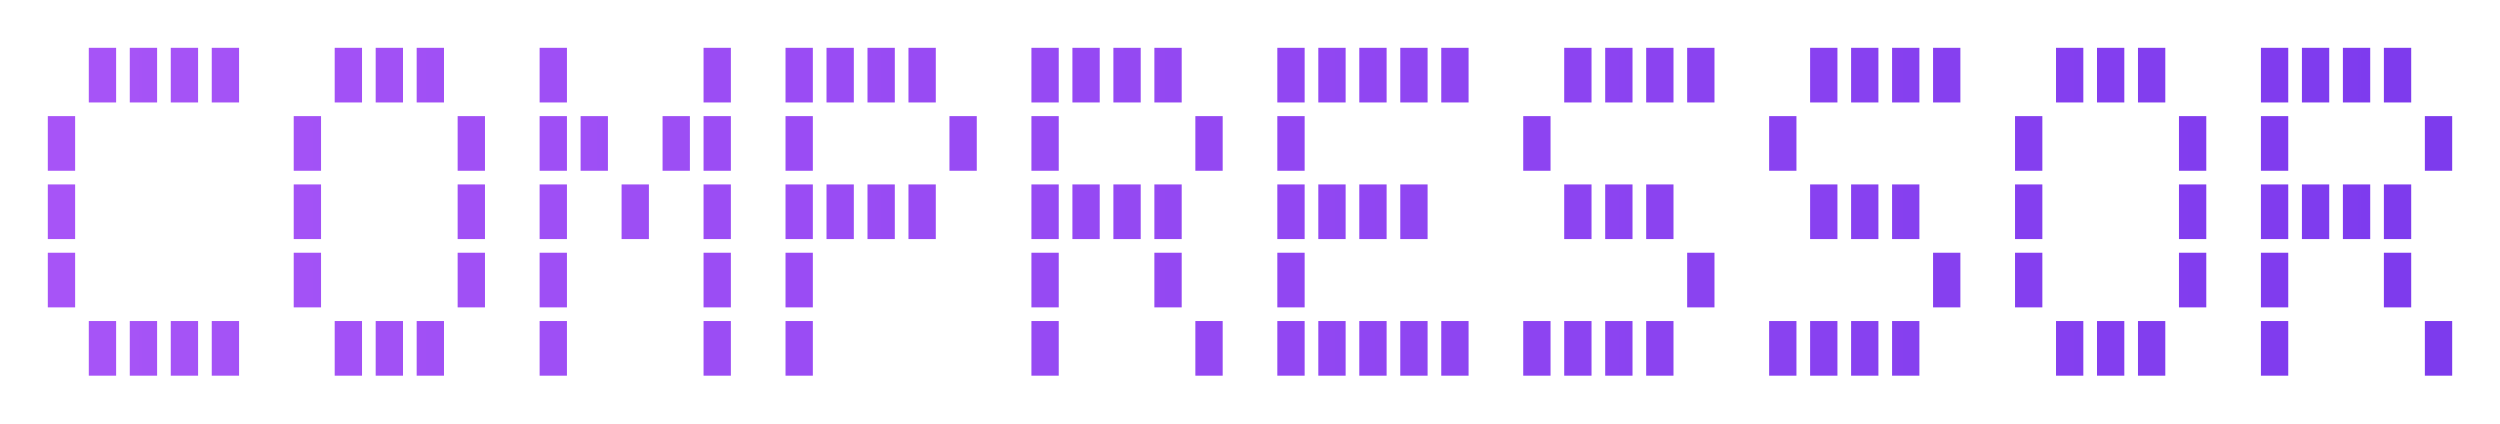
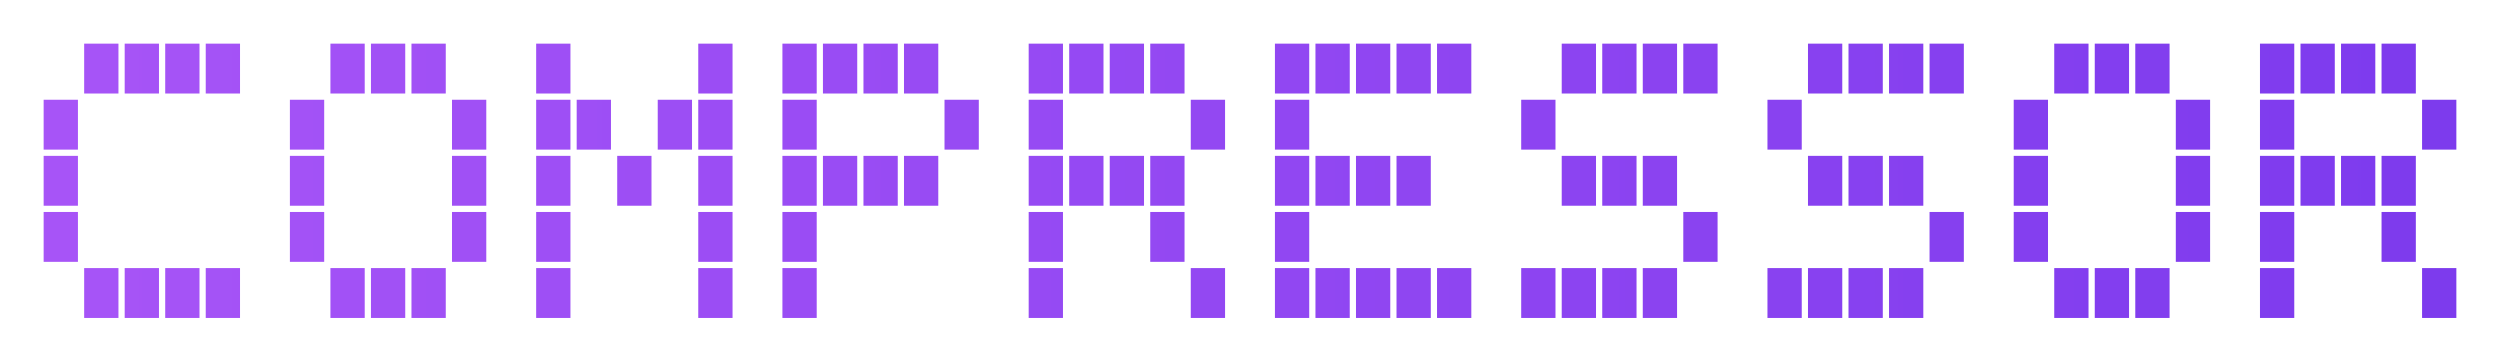
- <svg xmlns="http://www.w3.org/2000/svg" width="732" height="124" viewBox="0 0 732 124" role="img" aria-label="compressor">
+ <svg xmlns="http://www.w3.org/2000/svg" width="802" height="116" viewBox="0 0 802 116" role="img" aria-label="compressor">
  <defs>
-     <linearGradient id="px" gradientUnits="userSpaceOnUse" x1="0" y1="0" x2="732" y2="0">
+     <linearGradient id="px" gradientUnits="userSpaceOnUse" x1="0" y1="0" x2="802" y2="0">
      <stop offset="0" stop-color="#a855f7" />
      <stop offset="1" stop-color="#7c3aed" />
    </linearGradient>
  </defs>
-   <rect x="26" y="14" width="8" height="16" fill="url(#px)" />
-   <rect x="38" y="14" width="8" height="16" fill="url(#px)" />
-   <rect x="50" y="14" width="8" height="16" fill="url(#px)" />
-   <rect x="62" y="14" width="8" height="16" fill="url(#px)" />
-   <rect x="14" y="34" width="8" height="16" fill="url(#px)" />
-   <rect x="14" y="54" width="8" height="16" fill="url(#px)" />
-   <rect x="14" y="74" width="8" height="16" fill="url(#px)" />
-   <rect x="26" y="94" width="8" height="16" fill="url(#px)" />
-   <rect x="38" y="94" width="8" height="16" fill="url(#px)" />
-   <rect x="50" y="94" width="8" height="16" fill="url(#px)" />
-   <rect x="62" y="94" width="8" height="16" fill="url(#px)" />
-   <rect x="98" y="14" width="8" height="16" fill="url(#px)" />
-   <rect x="110" y="14" width="8" height="16" fill="url(#px)" />
-   <rect x="122" y="14" width="8" height="16" fill="url(#px)" />
-   <rect x="86" y="34" width="8" height="16" fill="url(#px)" />
-   <rect x="134" y="34" width="8" height="16" fill="url(#px)" />
-   <rect x="86" y="54" width="8" height="16" fill="url(#px)" />
-   <rect x="134" y="54" width="8" height="16" fill="url(#px)" />
-   <rect x="86" y="74" width="8" height="16" fill="url(#px)" />
-   <rect x="134" y="74" width="8" height="16" fill="url(#px)" />
-   <rect x="98" y="94" width="8" height="16" fill="url(#px)" />
-   <rect x="110" y="94" width="8" height="16" fill="url(#px)" />
-   <rect x="122" y="94" width="8" height="16" fill="url(#px)" />
-   <rect x="158" y="14" width="8" height="16" fill="url(#px)" />
-   <rect x="206" y="14" width="8" height="16" fill="url(#px)" />
-   <rect x="158" y="34" width="8" height="16" fill="url(#px)" />
-   <rect x="170" y="34" width="8" height="16" fill="url(#px)" />
-   <rect x="194" y="34" width="8" height="16" fill="url(#px)" />
-   <rect x="206" y="34" width="8" height="16" fill="url(#px)" />
-   <rect x="158" y="54" width="8" height="16" fill="url(#px)" />
-   <rect x="182" y="54" width="8" height="16" fill="url(#px)" />
-   <rect x="206" y="54" width="8" height="16" fill="url(#px)" />
-   <rect x="158" y="74" width="8" height="16" fill="url(#px)" />
-   <rect x="206" y="74" width="8" height="16" fill="url(#px)" />
-   <rect x="158" y="94" width="8" height="16" fill="url(#px)" />
-   <rect x="206" y="94" width="8" height="16" fill="url(#px)" />
-   <rect x="230" y="14" width="8" height="16" fill="url(#px)" />
-   <rect x="242" y="14" width="8" height="16" fill="url(#px)" />
-   <rect x="254" y="14" width="8" height="16" fill="url(#px)" />
-   <rect x="266" y="14" width="8" height="16" fill="url(#px)" />
-   <rect x="230" y="34" width="8" height="16" fill="url(#px)" />
-   <rect x="278" y="34" width="8" height="16" fill="url(#px)" />
-   <rect x="230" y="54" width="8" height="16" fill="url(#px)" />
-   <rect x="242" y="54" width="8" height="16" fill="url(#px)" />
-   <rect x="254" y="54" width="8" height="16" fill="url(#px)" />
-   <rect x="266" y="54" width="8" height="16" fill="url(#px)" />
-   <rect x="230" y="74" width="8" height="16" fill="url(#px)" />
-   <rect x="230" y="94" width="8" height="16" fill="url(#px)" />
-   <rect x="302" y="14" width="8" height="16" fill="url(#px)" />
-   <rect x="314" y="14" width="8" height="16" fill="url(#px)" />
-   <rect x="326" y="14" width="8" height="16" fill="url(#px)" />
-   <rect x="338" y="14" width="8" height="16" fill="url(#px)" />
-   <rect x="302" y="34" width="8" height="16" fill="url(#px)" />
-   <rect x="350" y="34" width="8" height="16" fill="url(#px)" />
-   <rect x="302" y="54" width="8" height="16" fill="url(#px)" />
-   <rect x="314" y="54" width="8" height="16" fill="url(#px)" />
-   <rect x="326" y="54" width="8" height="16" fill="url(#px)" />
-   <rect x="338" y="54" width="8" height="16" fill="url(#px)" />
-   <rect x="302" y="74" width="8" height="16" fill="url(#px)" />
-   <rect x="338" y="74" width="8" height="16" fill="url(#px)" />
-   <rect x="302" y="94" width="8" height="16" fill="url(#px)" />
-   <rect x="350" y="94" width="8" height="16" fill="url(#px)" />
-   <rect x="374" y="14" width="8" height="16" fill="url(#px)" />
-   <rect x="386" y="14" width="8" height="16" fill="url(#px)" />
-   <rect x="398" y="14" width="8" height="16" fill="url(#px)" />
-   <rect x="410" y="14" width="8" height="16" fill="url(#px)" />
-   <rect x="422" y="14" width="8" height="16" fill="url(#px)" />
-   <rect x="374" y="34" width="8" height="16" fill="url(#px)" />
-   <rect x="374" y="54" width="8" height="16" fill="url(#px)" />
-   <rect x="386" y="54" width="8" height="16" fill="url(#px)" />
-   <rect x="398" y="54" width="8" height="16" fill="url(#px)" />
-   <rect x="410" y="54" width="8" height="16" fill="url(#px)" />
-   <rect x="374" y="74" width="8" height="16" fill="url(#px)" />
-   <rect x="374" y="94" width="8" height="16" fill="url(#px)" />
-   <rect x="386" y="94" width="8" height="16" fill="url(#px)" />
-   <rect x="398" y="94" width="8" height="16" fill="url(#px)" />
-   <rect x="410" y="94" width="8" height="16" fill="url(#px)" />
-   <rect x="422" y="94" width="8" height="16" fill="url(#px)" />
-   <rect x="458" y="14" width="8" height="16" fill="url(#px)" />
-   <rect x="470" y="14" width="8" height="16" fill="url(#px)" />
-   <rect x="482" y="14" width="8" height="16" fill="url(#px)" />
-   <rect x="494" y="14" width="8" height="16" fill="url(#px)" />
-   <rect x="446" y="34" width="8" height="16" fill="url(#px)" />
-   <rect x="458" y="54" width="8" height="16" fill="url(#px)" />
-   <rect x="470" y="54" width="8" height="16" fill="url(#px)" />
-   <rect x="482" y="54" width="8" height="16" fill="url(#px)" />
-   <rect x="494" y="74" width="8" height="16" fill="url(#px)" />
-   <rect x="446" y="94" width="8" height="16" fill="url(#px)" />
-   <rect x="458" y="94" width="8" height="16" fill="url(#px)" />
-   <rect x="470" y="94" width="8" height="16" fill="url(#px)" />
-   <rect x="482" y="94" width="8" height="16" fill="url(#px)" />
-   <rect x="530" y="14" width="8" height="16" fill="url(#px)" />
-   <rect x="542" y="14" width="8" height="16" fill="url(#px)" />
-   <rect x="554" y="14" width="8" height="16" fill="url(#px)" />
-   <rect x="566" y="14" width="8" height="16" fill="url(#px)" />
-   <rect x="518" y="34" width="8" height="16" fill="url(#px)" />
-   <rect x="530" y="54" width="8" height="16" fill="url(#px)" />
-   <rect x="542" y="54" width="8" height="16" fill="url(#px)" />
-   <rect x="554" y="54" width="8" height="16" fill="url(#px)" />
-   <rect x="566" y="74" width="8" height="16" fill="url(#px)" />
-   <rect x="518" y="94" width="8" height="16" fill="url(#px)" />
-   <rect x="530" y="94" width="8" height="16" fill="url(#px)" />
-   <rect x="542" y="94" width="8" height="16" fill="url(#px)" />
-   <rect x="554" y="94" width="8" height="16" fill="url(#px)" />
-   <rect x="602" y="14" width="8" height="16" fill="url(#px)" />
-   <rect x="614" y="14" width="8" height="16" fill="url(#px)" />
-   <rect x="626" y="14" width="8" height="16" fill="url(#px)" />
-   <rect x="590" y="34" width="8" height="16" fill="url(#px)" />
-   <rect x="638" y="34" width="8" height="16" fill="url(#px)" />
-   <rect x="590" y="54" width="8" height="16" fill="url(#px)" />
-   <rect x="638" y="54" width="8" height="16" fill="url(#px)" />
-   <rect x="590" y="74" width="8" height="16" fill="url(#px)" />
-   <rect x="638" y="74" width="8" height="16" fill="url(#px)" />
-   <rect x="602" y="94" width="8" height="16" fill="url(#px)" />
-   <rect x="614" y="94" width="8" height="16" fill="url(#px)" />
-   <rect x="626" y="94" width="8" height="16" fill="url(#px)" />
-   <rect x="662" y="14" width="8" height="16" fill="url(#px)" />
-   <rect x="674" y="14" width="8" height="16" fill="url(#px)" />
-   <rect x="686" y="14" width="8" height="16" fill="url(#px)" />
-   <rect x="698" y="14" width="8" height="16" fill="url(#px)" />
-   <rect x="662" y="34" width="8" height="16" fill="url(#px)" />
-   <rect x="710" y="34" width="8" height="16" fill="url(#px)" />
-   <rect x="662" y="54" width="8" height="16" fill="url(#px)" />
-   <rect x="674" y="54" width="8" height="16" fill="url(#px)" />
-   <rect x="686" y="54" width="8" height="16" fill="url(#px)" />
-   <rect x="698" y="54" width="8" height="16" fill="url(#px)" />
-   <rect x="662" y="74" width="8" height="16" fill="url(#px)" />
-   <rect x="698" y="74" width="8" height="16" fill="url(#px)" />
-   <rect x="662" y="94" width="8" height="16" fill="url(#px)" />
-   <rect x="710" y="94" width="8" height="16" fill="url(#px)" />
+   <rect x="27" y="14" width="11" height="16" fill="url(#px)" />
+   <rect x="40" y="14" width="11" height="16" fill="url(#px)" />
+   <rect x="53" y="14" width="11" height="16" fill="url(#px)" />
+   <rect x="66" y="14" width="11" height="16" fill="url(#px)" />
+   <rect x="14" y="32" width="11" height="16" fill="url(#px)" />
+   <rect x="14" y="50" width="11" height="16" fill="url(#px)" />
+   <rect x="14" y="68" width="11" height="16" fill="url(#px)" />
+   <rect x="27" y="86" width="11" height="16" fill="url(#px)" />
+   <rect x="40" y="86" width="11" height="16" fill="url(#px)" />
+   <rect x="53" y="86" width="11" height="16" fill="url(#px)" />
+   <rect x="66" y="86" width="11" height="16" fill="url(#px)" />
+   <rect x="106" y="14" width="11" height="16" fill="url(#px)" />
+   <rect x="119" y="14" width="11" height="16" fill="url(#px)" />
+   <rect x="132" y="14" width="11" height="16" fill="url(#px)" />
+   <rect x="93" y="32" width="11" height="16" fill="url(#px)" />
+   <rect x="145" y="32" width="11" height="16" fill="url(#px)" />
+   <rect x="93" y="50" width="11" height="16" fill="url(#px)" />
+   <rect x="145" y="50" width="11" height="16" fill="url(#px)" />
+   <rect x="93" y="68" width="11" height="16" fill="url(#px)" />
+   <rect x="145" y="68" width="11" height="16" fill="url(#px)" />
+   <rect x="106" y="86" width="11" height="16" fill="url(#px)" />
+   <rect x="119" y="86" width="11" height="16" fill="url(#px)" />
+   <rect x="132" y="86" width="11" height="16" fill="url(#px)" />
+   <rect x="172" y="14" width="11" height="16" fill="url(#px)" />
+   <rect x="224" y="14" width="11" height="16" fill="url(#px)" />
+   <rect x="172" y="32" width="11" height="16" fill="url(#px)" />
+   <rect x="185" y="32" width="11" height="16" fill="url(#px)" />
+   <rect x="211" y="32" width="11" height="16" fill="url(#px)" />
+   <rect x="224" y="32" width="11" height="16" fill="url(#px)" />
+   <rect x="172" y="50" width="11" height="16" fill="url(#px)" />
+   <rect x="198" y="50" width="11" height="16" fill="url(#px)" />
+   <rect x="224" y="50" width="11" height="16" fill="url(#px)" />
+   <rect x="172" y="68" width="11" height="16" fill="url(#px)" />
+   <rect x="224" y="68" width="11" height="16" fill="url(#px)" />
+   <rect x="172" y="86" width="11" height="16" fill="url(#px)" />
+   <rect x="224" y="86" width="11" height="16" fill="url(#px)" />
+   <rect x="251" y="14" width="11" height="16" fill="url(#px)" />
+   <rect x="264" y="14" width="11" height="16" fill="url(#px)" />
+   <rect x="277" y="14" width="11" height="16" fill="url(#px)" />
+   <rect x="290" y="14" width="11" height="16" fill="url(#px)" />
+   <rect x="251" y="32" width="11" height="16" fill="url(#px)" />
+   <rect x="303" y="32" width="11" height="16" fill="url(#px)" />
+   <rect x="251" y="50" width="11" height="16" fill="url(#px)" />
+   <rect x="264" y="50" width="11" height="16" fill="url(#px)" />
+   <rect x="277" y="50" width="11" height="16" fill="url(#px)" />
+   <rect x="290" y="50" width="11" height="16" fill="url(#px)" />
+   <rect x="251" y="68" width="11" height="16" fill="url(#px)" />
+   <rect x="251" y="86" width="11" height="16" fill="url(#px)" />
+   <rect x="330" y="14" width="11" height="16" fill="url(#px)" />
+   <rect x="343" y="14" width="11" height="16" fill="url(#px)" />
+   <rect x="356" y="14" width="11" height="16" fill="url(#px)" />
+   <rect x="369" y="14" width="11" height="16" fill="url(#px)" />
+   <rect x="330" y="32" width="11" height="16" fill="url(#px)" />
+   <rect x="382" y="32" width="11" height="16" fill="url(#px)" />
+   <rect x="330" y="50" width="11" height="16" fill="url(#px)" />
+   <rect x="343" y="50" width="11" height="16" fill="url(#px)" />
+   <rect x="356" y="50" width="11" height="16" fill="url(#px)" />
+   <rect x="369" y="50" width="11" height="16" fill="url(#px)" />
+   <rect x="330" y="68" width="11" height="16" fill="url(#px)" />
+   <rect x="369" y="68" width="11" height="16" fill="url(#px)" />
+   <rect x="330" y="86" width="11" height="16" fill="url(#px)" />
+   <rect x="382" y="86" width="11" height="16" fill="url(#px)" />
+   <rect x="409" y="14" width="11" height="16" fill="url(#px)" />
+   <rect x="422" y="14" width="11" height="16" fill="url(#px)" />
+   <rect x="435" y="14" width="11" height="16" fill="url(#px)" />
+   <rect x="448" y="14" width="11" height="16" fill="url(#px)" />
+   <rect x="461" y="14" width="11" height="16" fill="url(#px)" />
+   <rect x="409" y="32" width="11" height="16" fill="url(#px)" />
+   <rect x="409" y="50" width="11" height="16" fill="url(#px)" />
+   <rect x="422" y="50" width="11" height="16" fill="url(#px)" />
+   <rect x="435" y="50" width="11" height="16" fill="url(#px)" />
+   <rect x="448" y="50" width="11" height="16" fill="url(#px)" />
+   <rect x="409" y="68" width="11" height="16" fill="url(#px)" />
+   <rect x="409" y="86" width="11" height="16" fill="url(#px)" />
+   <rect x="422" y="86" width="11" height="16" fill="url(#px)" />
+   <rect x="435" y="86" width="11" height="16" fill="url(#px)" />
+   <rect x="448" y="86" width="11" height="16" fill="url(#px)" />
+   <rect x="461" y="86" width="11" height="16" fill="url(#px)" />
+   <rect x="501" y="14" width="11" height="16" fill="url(#px)" />
+   <rect x="514" y="14" width="11" height="16" fill="url(#px)" />
+   <rect x="527" y="14" width="11" height="16" fill="url(#px)" />
+   <rect x="540" y="14" width="11" height="16" fill="url(#px)" />
+   <rect x="488" y="32" width="11" height="16" fill="url(#px)" />
+   <rect x="501" y="50" width="11" height="16" fill="url(#px)" />
+   <rect x="514" y="50" width="11" height="16" fill="url(#px)" />
+   <rect x="527" y="50" width="11" height="16" fill="url(#px)" />
+   <rect x="540" y="68" width="11" height="16" fill="url(#px)" />
+   <rect x="488" y="86" width="11" height="16" fill="url(#px)" />
+   <rect x="501" y="86" width="11" height="16" fill="url(#px)" />
+   <rect x="514" y="86" width="11" height="16" fill="url(#px)" />
+   <rect x="527" y="86" width="11" height="16" fill="url(#px)" />
+   <rect x="580" y="14" width="11" height="16" fill="url(#px)" />
+   <rect x="593" y="14" width="11" height="16" fill="url(#px)" />
+   <rect x="606" y="14" width="11" height="16" fill="url(#px)" />
+   <rect x="619" y="14" width="11" height="16" fill="url(#px)" />
+   <rect x="567" y="32" width="11" height="16" fill="url(#px)" />
+   <rect x="580" y="50" width="11" height="16" fill="url(#px)" />
+   <rect x="593" y="50" width="11" height="16" fill="url(#px)" />
+   <rect x="606" y="50" width="11" height="16" fill="url(#px)" />
+   <rect x="619" y="68" width="11" height="16" fill="url(#px)" />
+   <rect x="567" y="86" width="11" height="16" fill="url(#px)" />
+   <rect x="580" y="86" width="11" height="16" fill="url(#px)" />
+   <rect x="593" y="86" width="11" height="16" fill="url(#px)" />
+   <rect x="606" y="86" width="11" height="16" fill="url(#px)" />
+   <rect x="659" y="14" width="11" height="16" fill="url(#px)" />
+   <rect x="672" y="14" width="11" height="16" fill="url(#px)" />
+   <rect x="685" y="14" width="11" height="16" fill="url(#px)" />
+   <rect x="646" y="32" width="11" height="16" fill="url(#px)" />
+   <rect x="698" y="32" width="11" height="16" fill="url(#px)" />
+   <rect x="646" y="50" width="11" height="16" fill="url(#px)" />
+   <rect x="698" y="50" width="11" height="16" fill="url(#px)" />
+   <rect x="646" y="68" width="11" height="16" fill="url(#px)" />
+   <rect x="698" y="68" width="11" height="16" fill="url(#px)" />
+   <rect x="659" y="86" width="11" height="16" fill="url(#px)" />
+   <rect x="672" y="86" width="11" height="16" fill="url(#px)" />
+   <rect x="685" y="86" width="11" height="16" fill="url(#px)" />
+   <rect x="725" y="14" width="11" height="16" fill="url(#px)" />
+   <rect x="738" y="14" width="11" height="16" fill="url(#px)" />
+   <rect x="751" y="14" width="11" height="16" fill="url(#px)" />
+   <rect x="764" y="14" width="11" height="16" fill="url(#px)" />
+   <rect x="725" y="32" width="11" height="16" fill="url(#px)" />
+   <rect x="777" y="32" width="11" height="16" fill="url(#px)" />
+   <rect x="725" y="50" width="11" height="16" fill="url(#px)" />
+   <rect x="738" y="50" width="11" height="16" fill="url(#px)" />
+   <rect x="751" y="50" width="11" height="16" fill="url(#px)" />
+   <rect x="764" y="50" width="11" height="16" fill="url(#px)" />
+   <rect x="725" y="68" width="11" height="16" fill="url(#px)" />
+   <rect x="764" y="68" width="11" height="16" fill="url(#px)" />
+   <rect x="725" y="86" width="11" height="16" fill="url(#px)" />
+   <rect x="777" y="86" width="11" height="16" fill="url(#px)" />
</svg>
